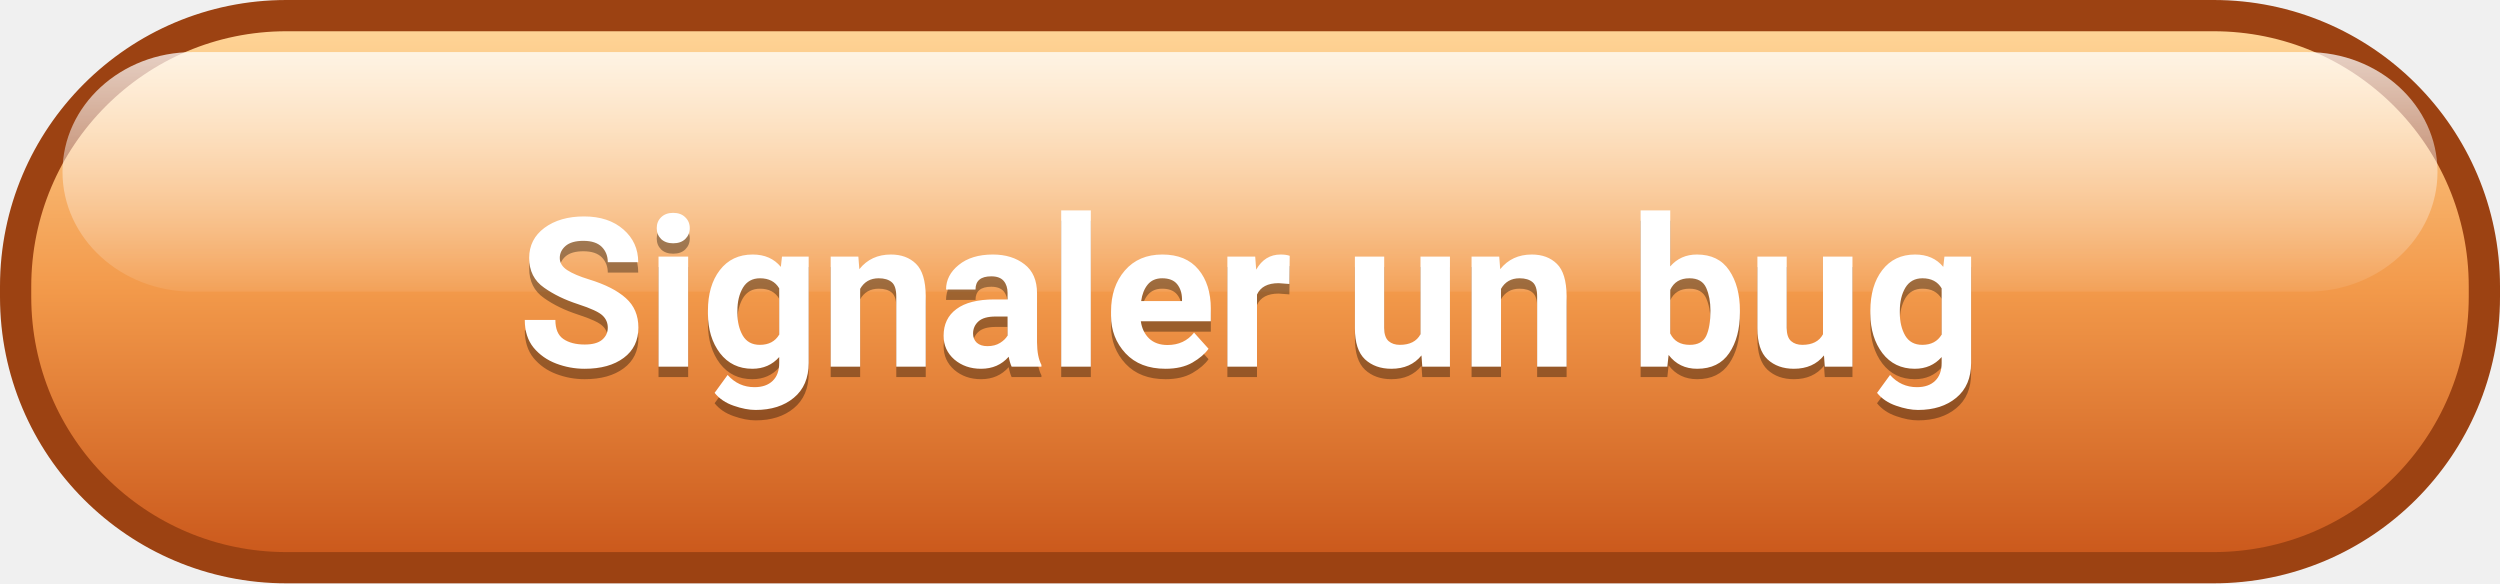
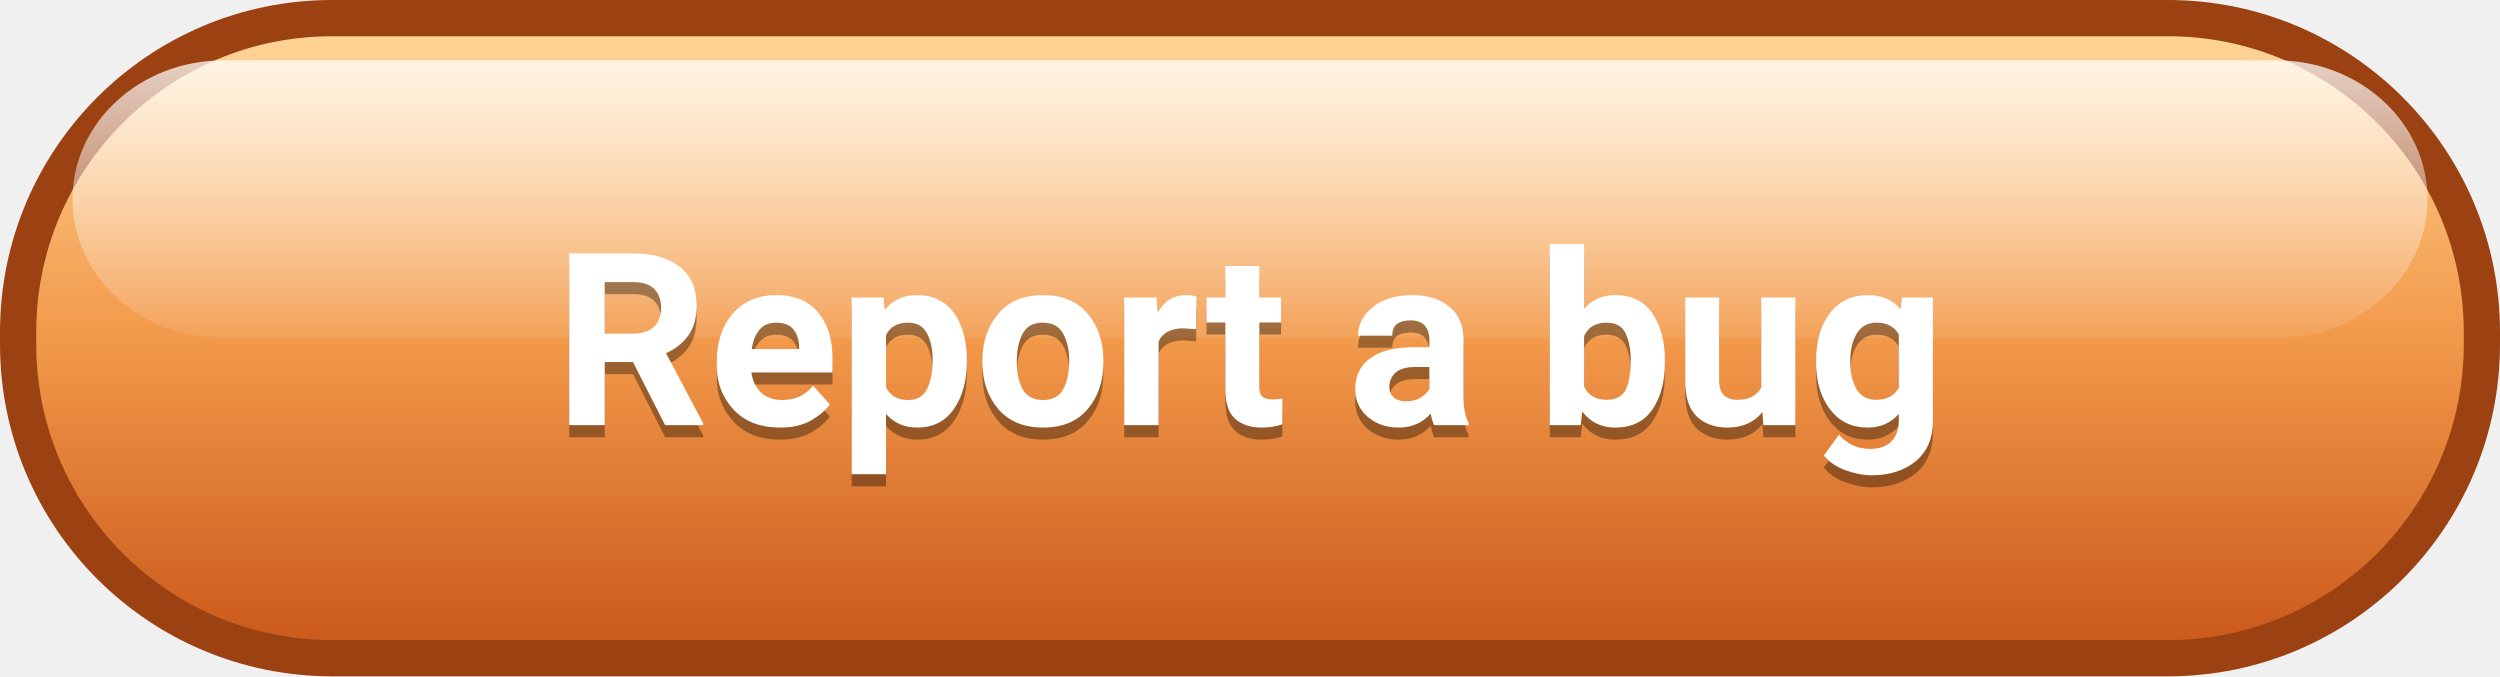
- <svg xmlns="http://www.w3.org/2000/svg" width="240" height="56" viewBox="0 0 240 56" role="img" aria-label="Signaler un bug">
+ <svg xmlns="http://www.w3.org/2000/svg" width="207" height="56" viewBox="0 0 207 56" role="img" aria-label="Report a bug">
  <defs>
    <linearGradient id="gel" x1="0" y1="0" x2="0" y2="1">
      <stop offset="0" stop-color="#ffd79a" />
      <stop offset="0.5" stop-color="#f2994a" />
      <stop offset="1" stop-color="#c9561a" />
    </linearGradient>
    <linearGradient id="reflet" x1="0" y1="0" x2="0" y2="1">
      <stop offset="0" stop-color="#ffffff" stop-opacity="0.75" />
      <stop offset="1" stop-color="#ffffff" stop-opacity="0.08" />
    </linearGradient>
  </defs>
-   <rect x="1.5" y="1.5" width="237" height="53" rx="26.0" fill="url(#gel)" stroke="#9c4212" stroke-width="3" />
-   <rect x="6" y="5" width="228" height="23.0" rx="12.5" fill="url(#reflet)" />
+   <rect x="1.5" y="1.5" width="204" height="53" rx="26.0" fill="url(#gel)" stroke="#9c4212" stroke-width="3" />
+   <rect x="6" y="5" width="195" height="23.0" rx="12.5" fill="url(#reflet)" />
  <g font-family="Segoe UI, Roboto, Helvetica, Arial, sans-serif" font-size="20" font-weight="600" text-anchor="middle">
-     <text x="120.0" y="36.2" fill="#000000" fill-opacity="0.35">Signaler un bug</text>
-     <text x="120.0" y="35.2" fill="#ffffff">Signaler un bug</text>
+     <text x="103.5" y="36.2" fill="#000000" fill-opacity="0.35">Report a bug</text>
+     <text x="103.5" y="35.2" fill="#ffffff">Report a bug</text>
  </g>
</svg>
